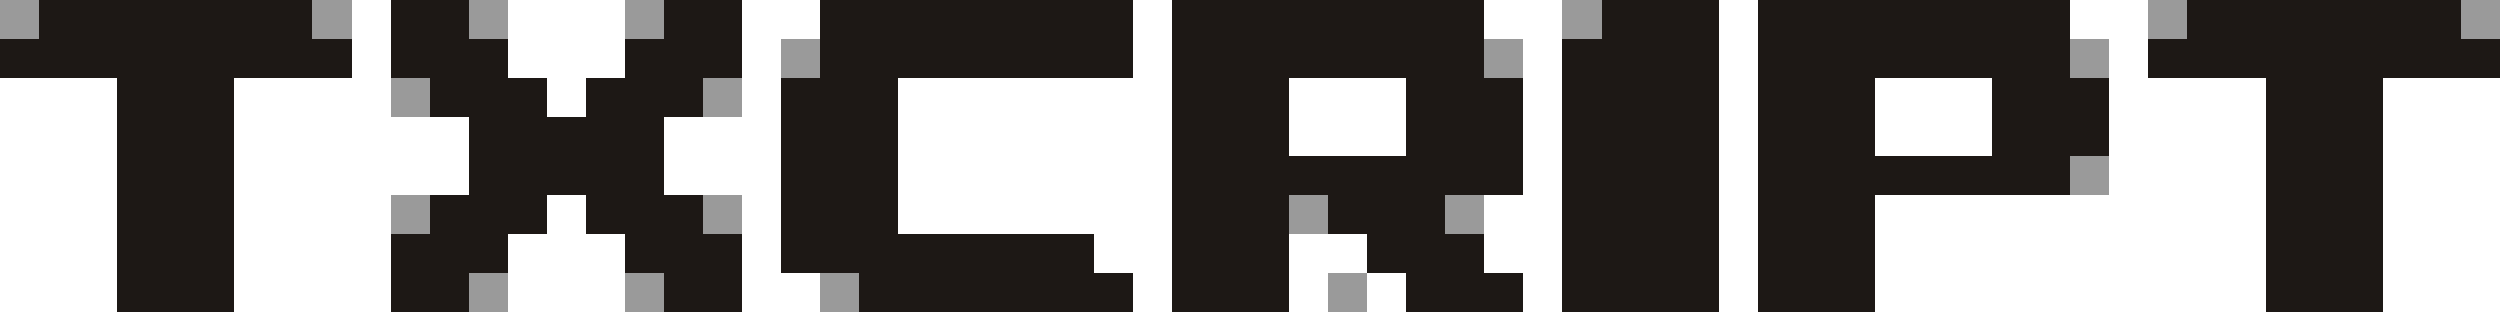
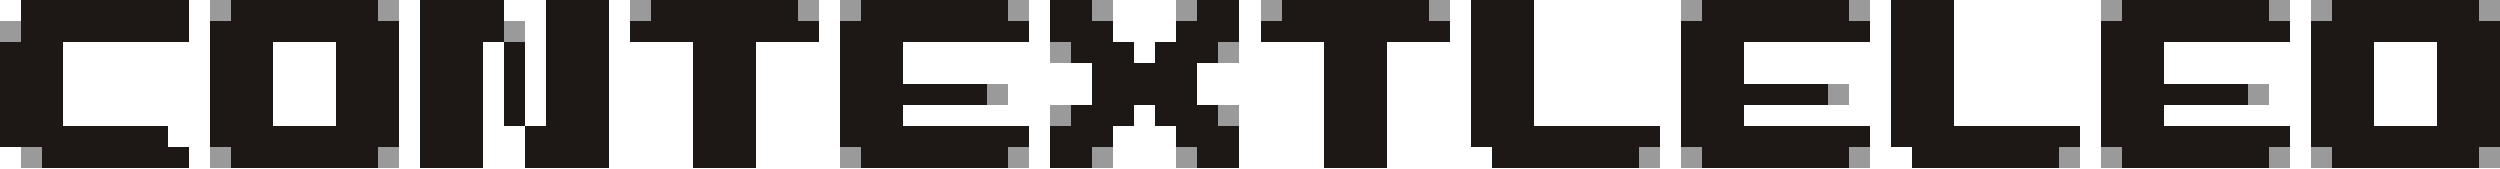
- <svg xmlns="http://www.w3.org/2000/svg" width="704" height="88" viewBox="0 0 64 8" role="img" aria-label="contextleleo" shape-rendering="crispEdges">
-   <path d="M1 0h7v1h-7zM0 1h9v1h-9zM3 2h3v1h-3zM3 3h3v1h-3zM3 4h3v1h-3zM3 5h3v1h-3zM3 6h3v1h-3zM3 7h3v1h-3zM10 0h2v1h-2zM17 0h2v1h-2zM10 1h3v1h-3zM16 1h3v1h-3zM11 2h3v1h-3zM15 2h3v1h-3zM12 3h5v1h-5zM12 4h5v1h-5zM11 5h3v1h-3zM15 5h3v1h-3zM10 6h3v1h-3zM16 6h3v1h-3zM10 7h2v1h-2zM17 7h2v1h-2zM21 0h8v1h-8zM21 1h8v1h-8zM20 2h3v1h-3zM20 3h3v1h-3zM20 4h3v1h-3zM20 5h3v1h-3zM20 6h8v1h-8zM22 7h7v1h-7zM30 0h8v1h-8zM30 1h8v1h-8zM30 2h3v1h-3zM36 2h3v1h-3zM30 3h3v1h-3zM36 3h3v1h-3zM30 4h9v1h-9zM30 5h3v1h-3zM34 5h3v1h-3zM30 6h3v1h-3zM35 6h3v1h-3zM30 7h3v1h-3zM36 7h3v1h-3zM41 0h3v1h-3zM40 1h4v1h-4zM40 2h4v1h-4zM40 3h4v1h-4zM40 4h4v1h-4zM40 5h4v1h-4zM40 6h4v1h-4zM40 7h4v1h-4zM45 0h8v1h-8zM45 1h8v1h-8zM45 2h3v1h-3zM51 2h3v1h-3zM45 3h3v1h-3zM51 3h3v1h-3zM45 4h8v1h-8zM45 5h3v1h-3zM45 6h3v1h-3zM45 7h3v1h-3zM56 0h7v1h-7zM55 1h9v1h-9zM58 2h3v1h-3zM58 3h3v1h-3zM58 4h3v1h-3zM58 5h3v1h-3zM58 6h3v1h-3zM58 7h3v1h-3z" fill="#1D1815" />
-   <path d="M0 0h1v1h-1zM8 0h1v1h-1zM12 0h1v1h-1zM16 0h1v1h-1zM40 0h1v1h-1zM55 0h1v1h-1zM63 0h1v1h-1zM20 1h1v1h-1zM38 1h1v1h-1zM53 1h1v1h-1zM10 2h1v1h-1zM18 2h1v1h-1zM53 4h1v1h-1zM10 5h1v1h-1zM18 5h1v1h-1zM33 5h1v1h-1zM37 5h1v1h-1zM12 7h1v1h-1zM16 7h1v1h-1zM21 7h1v1h-1zM34 7h1v1h-1z" fill="#9A9A9A" />
+ <svg xmlns="http://www.w3.org/2000/svg" width="1309" height="88" viewBox="0 0 119 8" role="img" aria-label="contextleleo" shape-rendering="crispEdges">
+   <path d="M1 0h8v1h-8zM11 0h7v1h-7zM20 0h4v1h-4zM26 0h3v1h-3zM31 0h7v1h-7zM41 0h7v1h-7zM50 0h2v1h-2zM57 0h2v1h-2zM61 0h7v1h-7zM70 0h3v1h-3zM81 0h7v1h-7zM90 0h3v1h-3zM101 0h7v1h-7zM111 0h7v1h-7zM1 1h8v1h-8zM10 1h9v1h-9zM20 1h4v1h-4zM26 1h3v1h-3zM30 1h9v1h-9zM40 1h9v1h-9zM50 1h3v1h-3zM56 1h3v1h-3zM60 1h9v1h-9zM70 1h3v1h-3zM80 1h9v1h-9zM90 1h3v1h-3zM100 1h9v1h-9zM110 1h9v1h-9zM0 2h3v1h-3zM10 2h3v1h-3zM16 2h3v1h-3zM20 2h3v1h-3zM24 2h1v1h-1zM26 2h3v1h-3zM33 2h3v1h-3zM40 2h3v1h-3zM51 2h3v1h-3zM55 2h3v1h-3zM63 2h3v1h-3zM70 2h3v1h-3zM80 2h3v1h-3zM90 2h3v1h-3zM100 2h3v1h-3zM110 2h3v1h-3zM116 2h3v1h-3zM0 3h3v1h-3zM10 3h3v1h-3zM16 3h3v1h-3zM20 3h3v1h-3zM24 3h1v1h-1zM26 3h3v1h-3zM33 3h3v1h-3zM40 3h3v1h-3zM52 3h5v1h-5zM63 3h3v1h-3zM70 3h3v1h-3zM80 3h3v1h-3zM90 3h3v1h-3zM100 3h3v1h-3zM110 3h3v1h-3zM116 3h3v1h-3zM0 4h3v1h-3zM10 4h3v1h-3zM16 4h3v1h-3zM20 4h3v1h-3zM24 4h1v1h-1zM26 4h3v1h-3zM33 4h3v1h-3zM40 4h7v1h-7zM52 4h5v1h-5zM63 4h3v1h-3zM70 4h3v1h-3zM80 4h7v1h-7zM90 4h3v1h-3zM100 4h7v1h-7zM110 4h3v1h-3zM116 4h3v1h-3zM0 5h3v1h-3zM10 5h3v1h-3zM16 5h3v1h-3zM20 5h3v1h-3zM24 5h1v1h-1zM26 5h3v1h-3zM33 5h3v1h-3zM40 5h3v1h-3zM51 5h3v1h-3zM55 5h3v1h-3zM63 5h3v1h-3zM70 5h3v1h-3zM80 5h3v1h-3zM90 5h3v1h-3zM100 5h3v1h-3zM110 5h3v1h-3zM116 5h3v1h-3zM0 6h8v1h-8zM10 6h9v1h-9zM20 6h3v1h-3zM25 6h4v1h-4zM33 6h3v1h-3zM40 6h9v1h-9zM50 6h3v1h-3zM56 6h3v1h-3zM63 6h3v1h-3zM70 6h9v1h-9zM80 6h9v1h-9zM90 6h9v1h-9zM100 6h9v1h-9zM110 6h9v1h-9zM2 7h7v1h-7zM11 7h7v1h-7zM20 7h3v1h-3zM25 7h4v1h-4zM33 7h3v1h-3zM41 7h7v1h-7zM50 7h2v1h-2zM57 7h2v1h-2zM63 7h3v1h-3zM71 7h7v1h-7zM81 7h7v1h-7zM91 7h7v1h-7zM101 7h7v1h-7zM111 7h7v1h-7z" fill="#1D1815" />
+   <path d="M10 0h1v1h-1zM18 0h1v1h-1zM30 0h1v1h-1zM38 0h1v1h-1zM40 0h1v1h-1zM48 0h1v1h-1zM52 0h1v1h-1zM56 0h1v1h-1zM60 0h1v1h-1zM68 0h1v1h-1zM80 0h1v1h-1zM88 0h1v1h-1zM100 0h1v1h-1zM108 0h1v1h-1zM110 0h1v1h-1zM118 0h1v1h-1zM0 1h1v1h-1zM24 1h1v1h-1zM50 2h1v1h-1zM58 2h1v1h-1zM47 4h1v1h-1zM87 4h1v1h-1zM107 4h1v1h-1zM50 5h1v1h-1zM58 5h1v1h-1zM1 7h1v1h-1zM10 7h1v1h-1zM18 7h1v1h-1zM40 7h1v1h-1zM48 7h1v1h-1zM52 7h1v1h-1zM56 7h1v1h-1zM78 7h1v1h-1zM80 7h1v1h-1zM88 7h1v1h-1zM98 7h1v1h-1zM100 7h1v1h-1zM108 7h1v1h-1zM110 7h1v1h-1zM118 7h1v1h-1z" fill="#9A9A9A" />
</svg>
